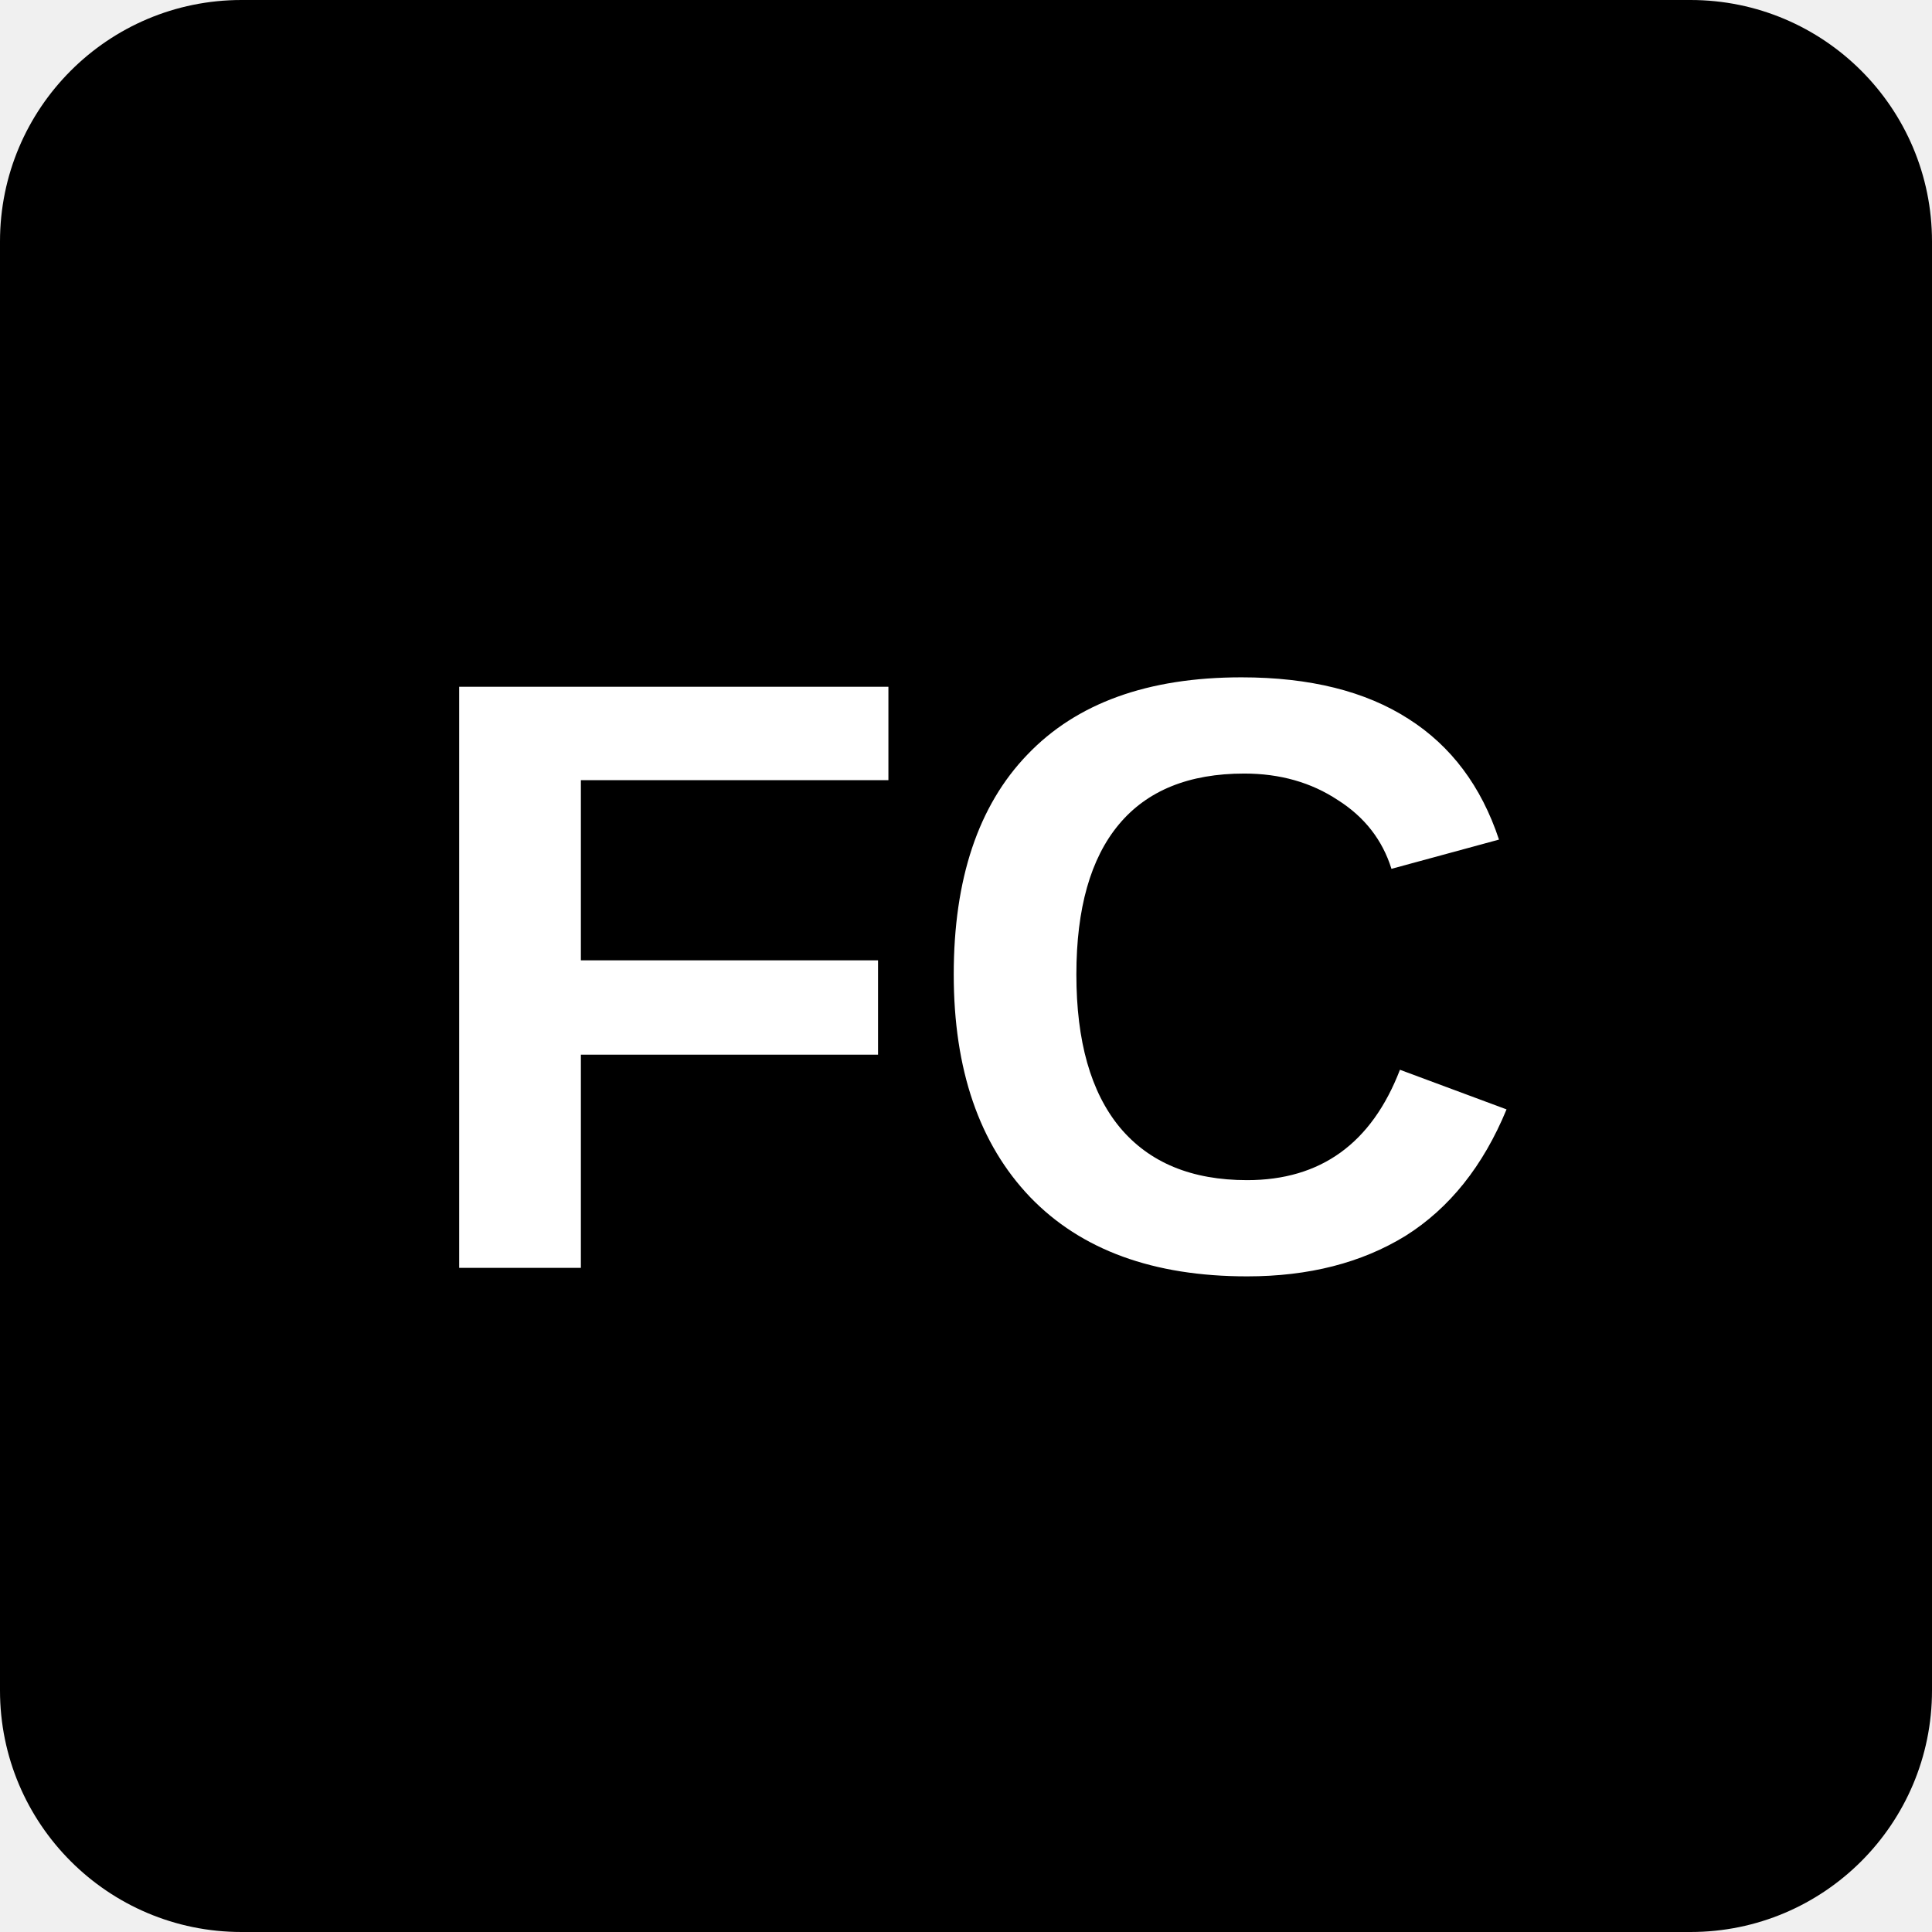
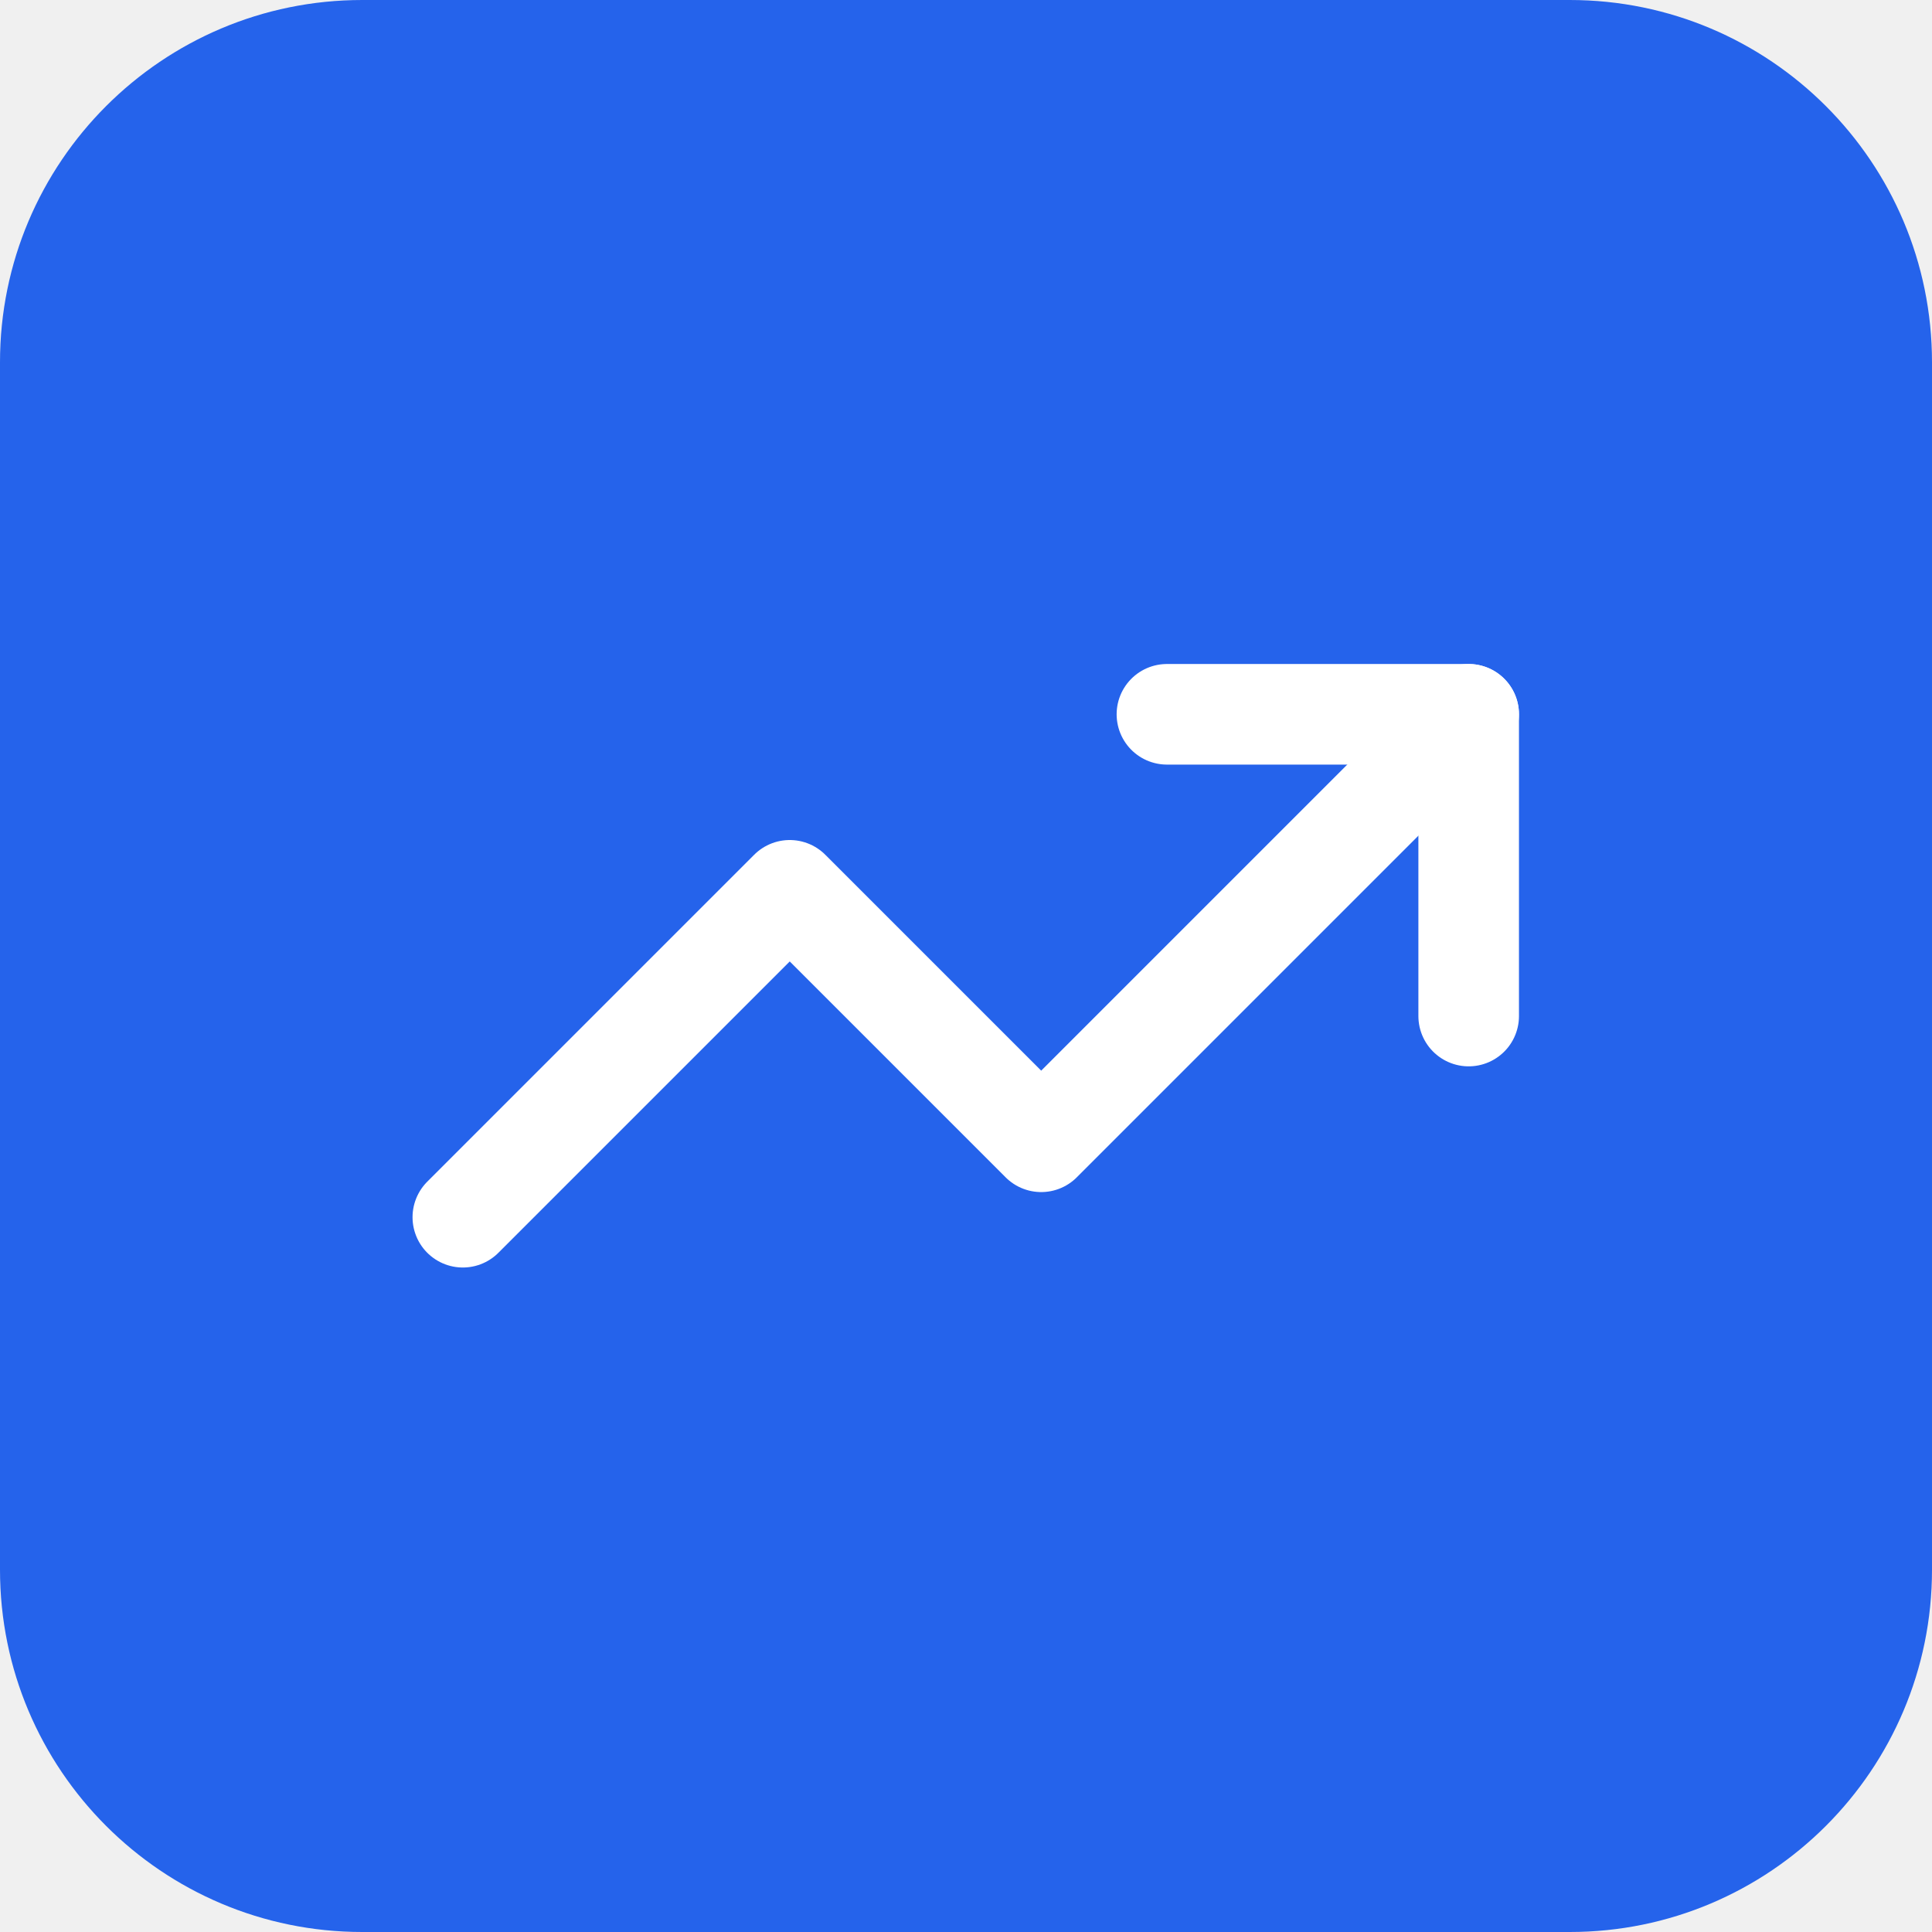
<svg xmlns="http://www.w3.org/2000/svg" width="32" height="32" viewBox="0 0 32 32" fill="none">
-   <rect width="32" height="32" rx="4" fill="#000000" />
-   <text x="16" y="21" font-family="Arial, sans-serif" font-size="14" font-weight="bold" fill="#FFFFFF" text-anchor="middle">FC</text>
+   <rect width="32" height="32" rx="6" fill="#2563EB" />
+   <g transform="translate(6, 6) scale(0.833)">
+     <polyline points="22 7 13.5 15.5 8.5 10.5 2 17" stroke="white" stroke-width="2" stroke-linecap="round" stroke-linejoin="round" />
+     <polyline points="16 7 22 7 22 13" stroke="white" stroke-width="2" stroke-linecap="round" stroke-linejoin="round" />
+   </g>
</svg>
